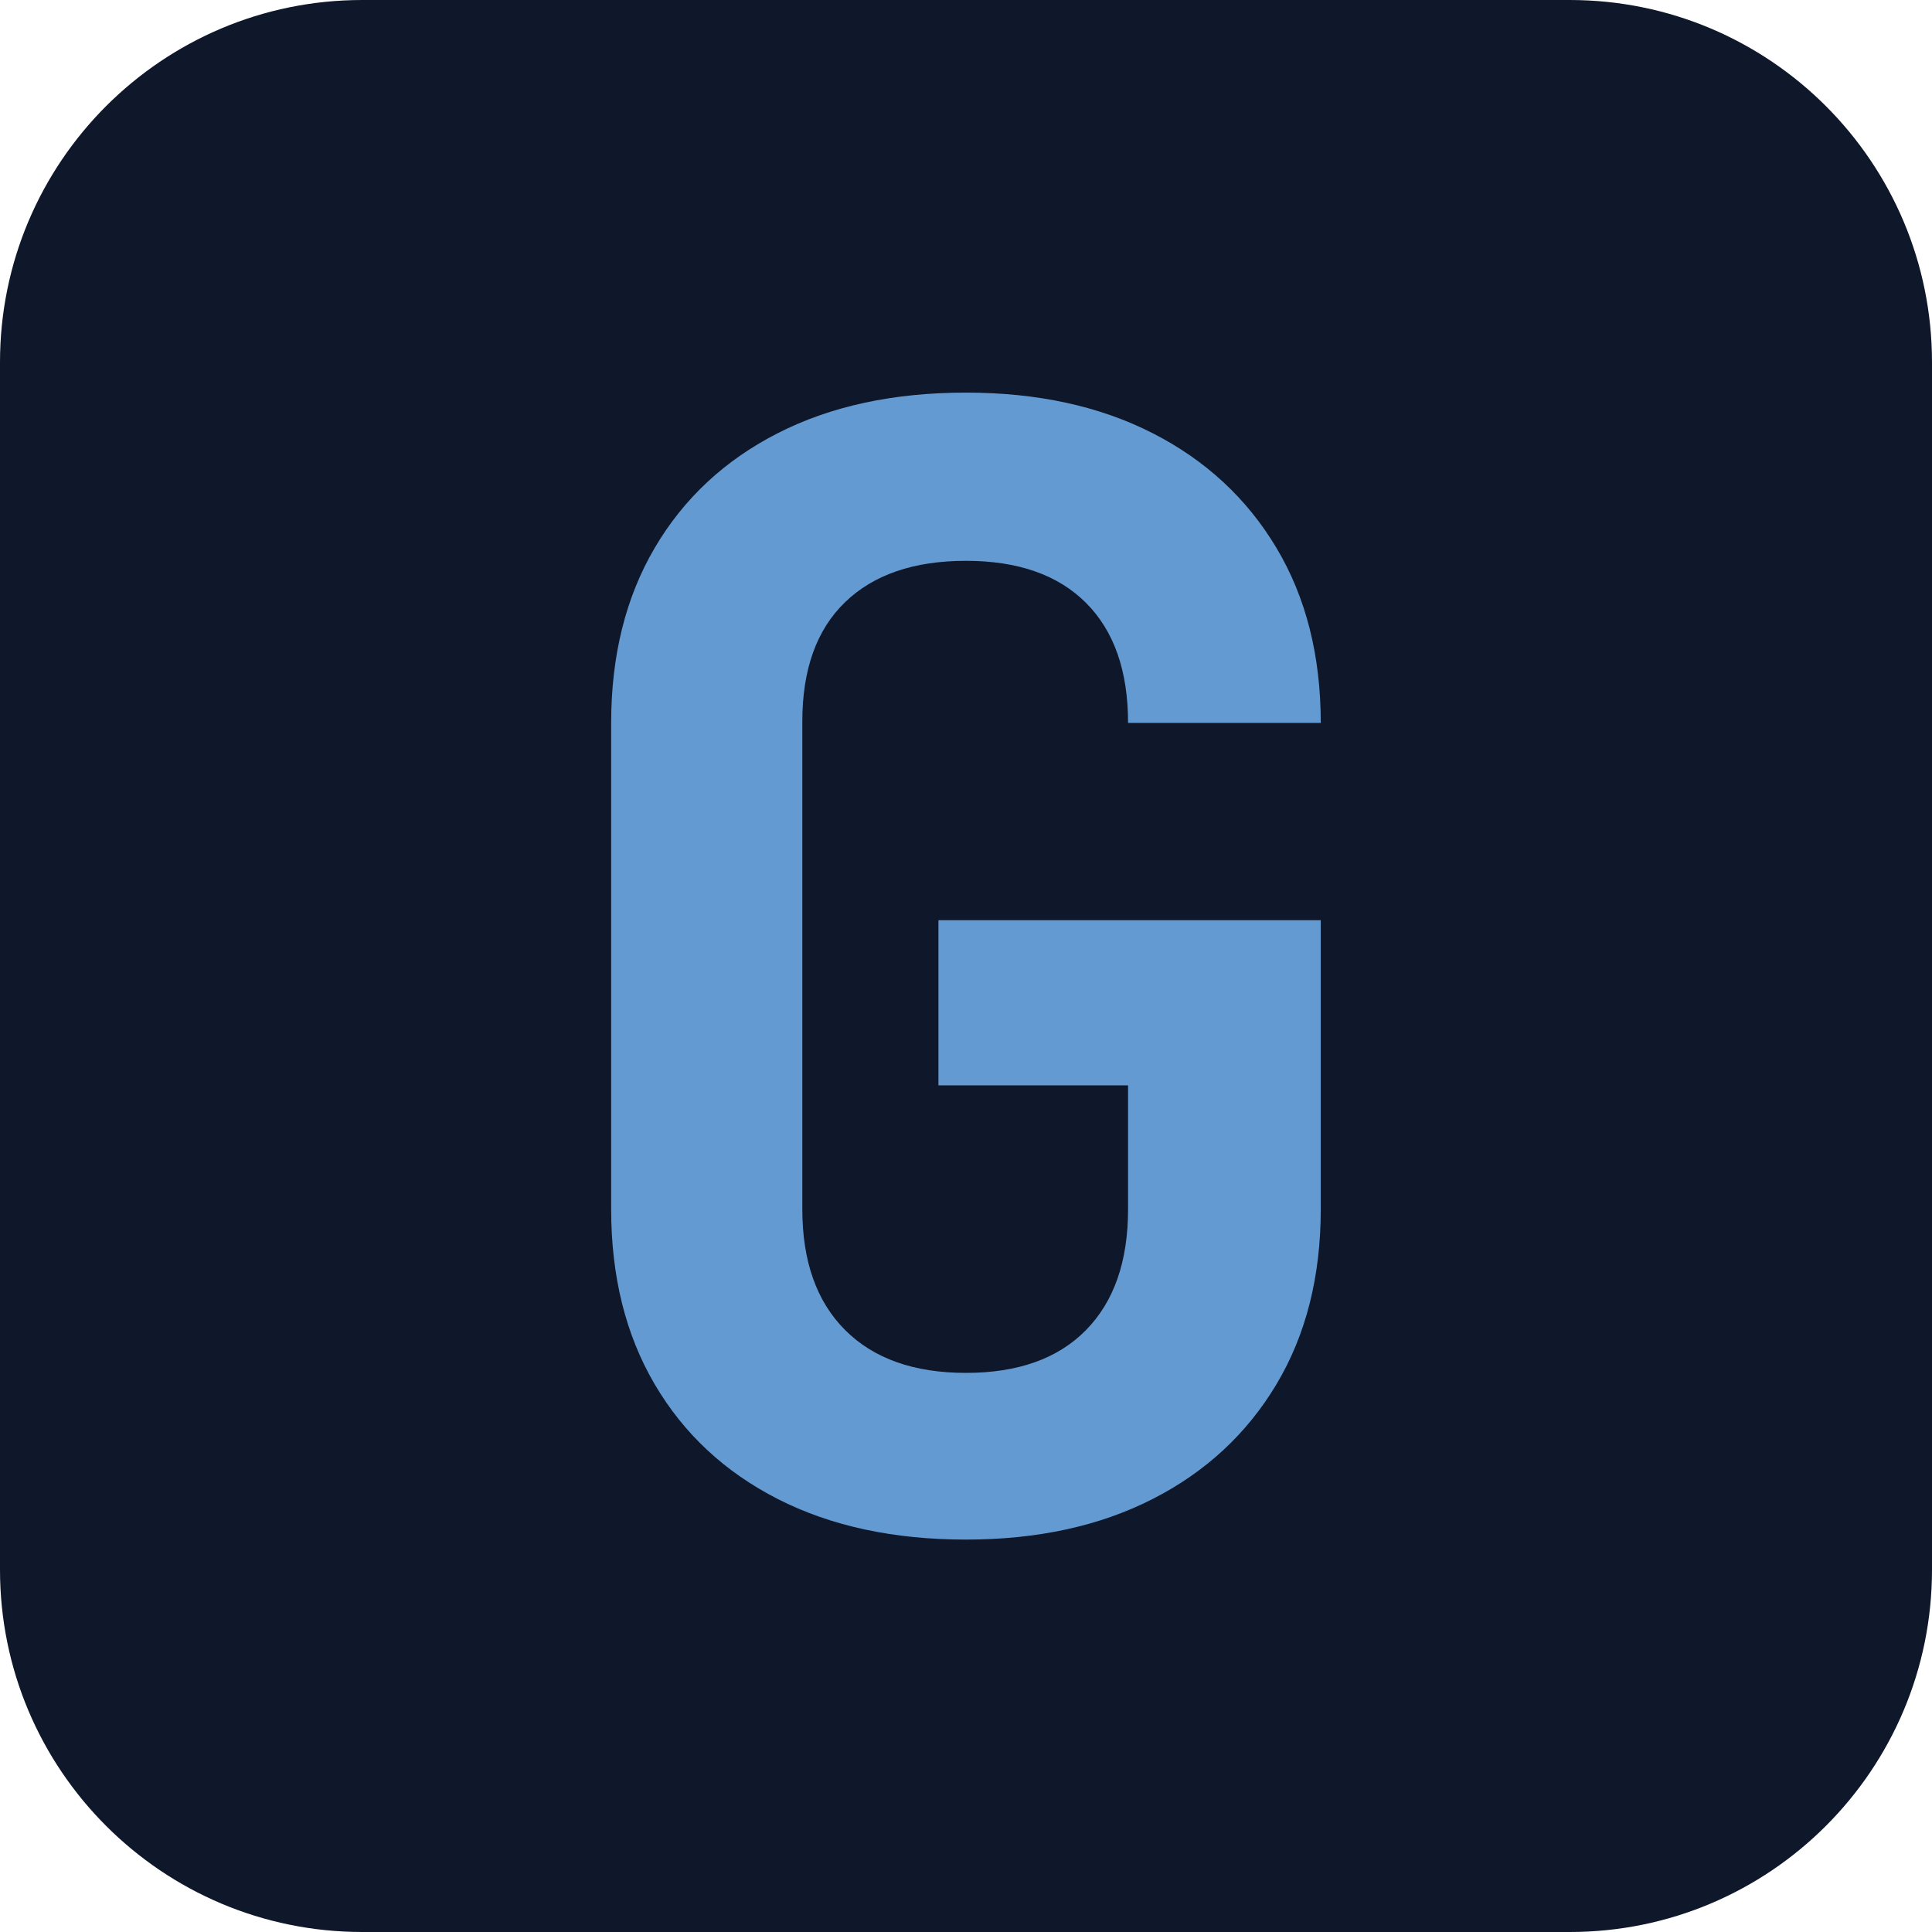
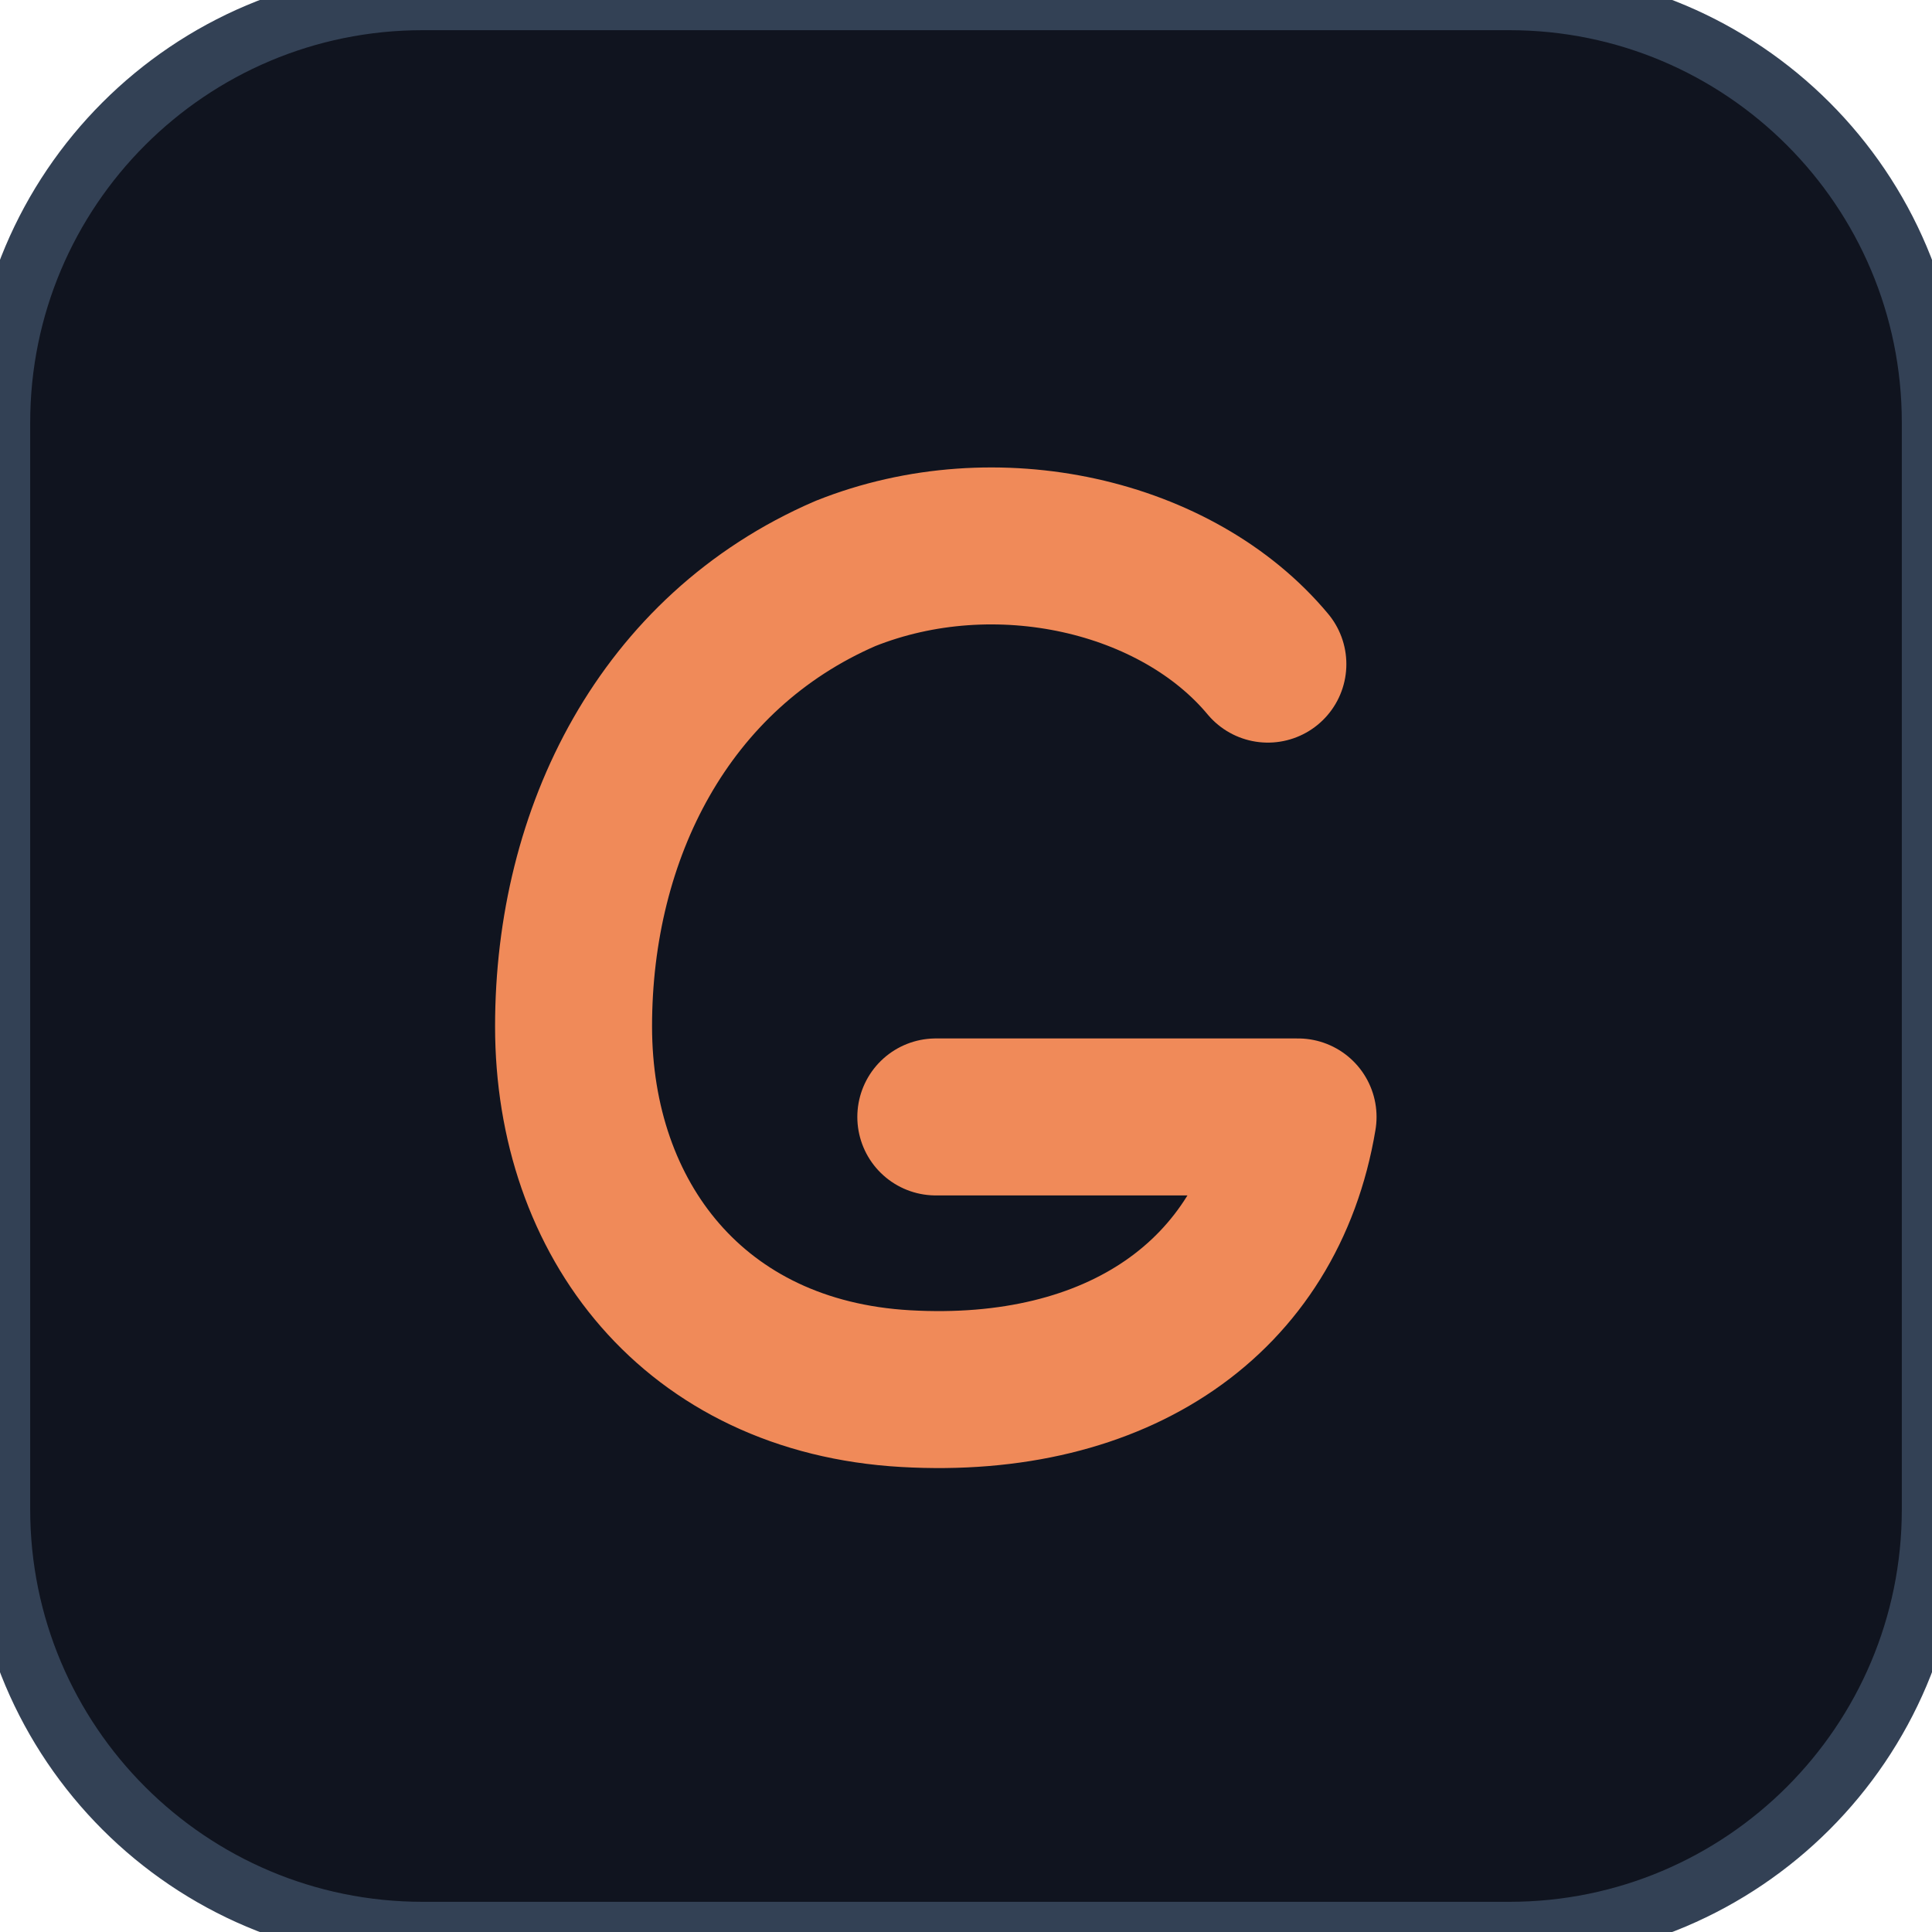
<svg xmlns="http://www.w3.org/2000/svg" viewBox="0 0 32 32">
-   <rect width="32" height="32" rx="6" fill="#0f172a" />
-   <path d="M304 -10Q233 -10 181.0 16.5Q129 43 100.5 91.5Q72 140 72 206V524Q72 590 100.5 638.5Q129 687 181.0 713.5Q233 740 304 740Q374 740 426.0 713.5Q478 687 507.0 638.5Q536 590 536 524H410Q410 575 382.5 602.5Q355 630 304 630Q253 630 225.0 603.0Q197 576 197 525V206Q197 155 225.0 127.0Q253 99 304 99Q355 99 382.5 127.0Q410 155 410 206V287H286V395H536V206Q536 140 507.0 91.5Q478 43 426.0 16.5Q374 -10 304 -10Z" transform="translate(8.299,25.247) scale(0.02533,-0.02533)" fill="#649AD2" />
+   <rect width="32" height="32" rx="7" fill="#10141f" stroke="#334155" stroke-width="1" />
+   <path d="M 21 11 C 19.5 9.2 16.5 8.5 14 9.5 C 11 10.8 9.5 13.8 9.5 17 C 9.5 20.2 11.5 22.8 15 23 C 18.5 23.2 21 21.5 21.5 18.5 L 15.5 18.5" fill="none" stroke="#f08a59" stroke-width="2.6" stroke-linecap="round" stroke-linejoin="round" />
</svg>
